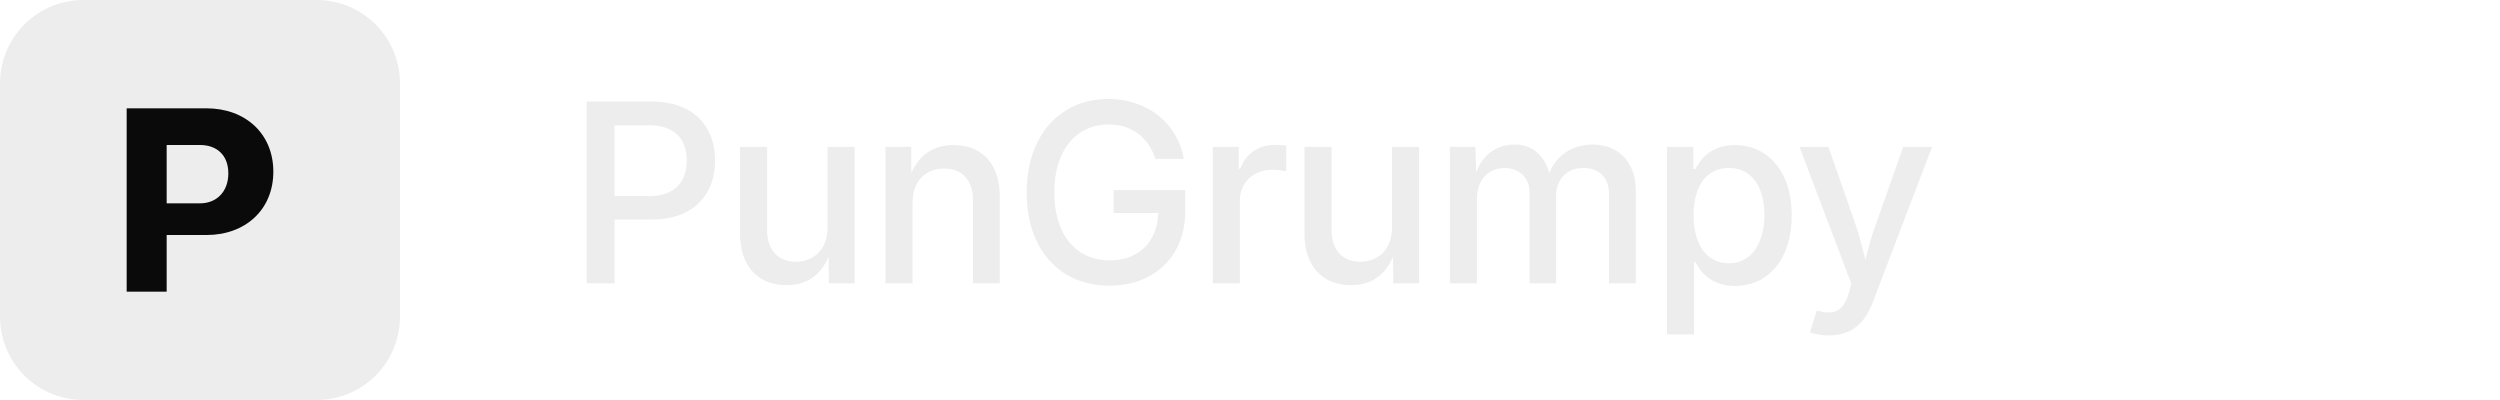
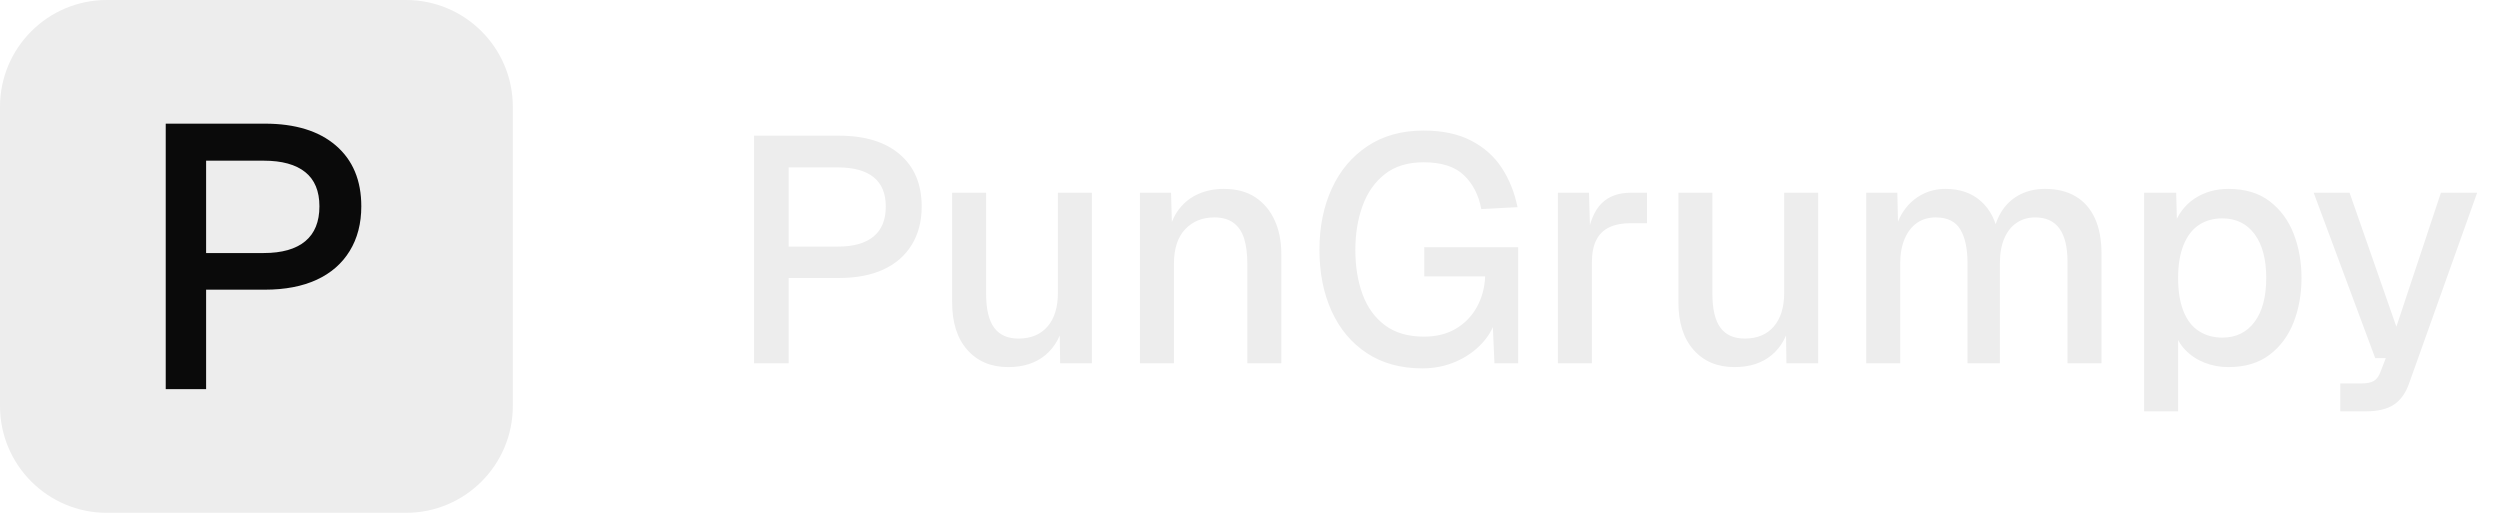
- <svg xmlns="http://www.w3.org/2000/svg" viewBox="0 0 150 24" width="150" height="24" role="img" aria-label="PunGrumpy">
+ <svg xmlns="http://www.w3.org/2000/svg" viewBox="0 0 117 24" width="117" height="24" role="img" aria-label="PunGrumpy">
  <rect width="24" height="24" rx="5" fill="#EDEDED" />
-   <path d="M7.6 17.5V6.5h4.8c2.3 0 4 1.5 4 3.8s-1.7 3.8-4 3.8H10v3.4H7.6zm2.4-5.3h2c1 0 1.7-.7 1.7-1.8s-.7-1.7-1.7-1.7h-2v3.5z" fill="#0A0A0A" />
-   <text x="34" y="17" font-family="Geist, 'Geist Sans', ui-sans-serif, system-ui, -apple-system, 'Segoe UI', sans-serif" font-size="15" font-weight="500" letter-spacing="-0.3" fill="#EDEDED">PunGrumpy</text>
+   <path d="M7.756 18.212V5.787H12.394Q14.529 5.787 15.719 6.811Q16.909 7.835 16.909 9.655Q16.909 10.862 16.366 11.746Q15.824 12.63 14.818 13.094Q13.811 13.557 12.394 13.557H9.646V18.212ZM9.646 11.842H12.341Q13.619 11.842 14.284 11.291Q14.949 10.74 14.949 9.655Q14.949 8.587 14.284 8.054Q13.619 7.52 12.341 7.52H9.646Z" fill="#0A0A0A" />
+   <path d="M35.29 17.0V6.35H39.265Q41.095 6.35 42.115 7.228Q43.135 8.105 43.135 9.665Q43.135 10.7 42.67 11.457Q42.205 12.215 41.343 12.613Q40.48 13.01 39.265 13.01H36.91V17.0ZM36.91 11.54H39.22Q40.315 11.54 40.885 11.067Q41.455 10.595 41.455 9.665Q41.455 8.75 40.885 8.293Q40.315 7.835 39.22 7.835H36.91Z M47.185 17.18Q45.985 17.18 45.273 16.377Q44.56 15.575 44.56 14.15V9.02H46.15V13.745Q46.15 14.825 46.525 15.335Q46.9 15.845 47.665 15.845Q48.535 15.845 49.023 15.283Q49.51 14.72 49.51 13.7V9.02H51.1V17.0H49.615L49.585 14.915L49.81 15.005Q49.6 16.055 48.925 16.617Q48.25 17.18 47.185 17.18Z M53.35 17.0V9.02H54.805L54.865 11.15L54.67 11.045Q54.805 10.265 55.18 9.785Q55.555 9.305 56.095 9.072Q56.635 8.84 57.265 8.84Q58.165 8.84 58.757 9.238Q59.35 9.635 59.657 10.318Q59.965 11.0 59.965 11.87V17.0H58.375V12.35Q58.375 11.645 58.225 11.165Q58.075 10.685 57.73 10.43Q57.385 10.175 56.83 10.175Q55.99 10.175 55.465 10.73Q54.94 11.285 54.94 12.35V17.0Z M66.565 17.24Q65.05 17.24 63.97 16.527Q62.89 15.815 62.32 14.562Q61.75 13.31 61.75 11.69Q61.75 10.085 62.328 8.825Q62.905 7.565 64.0 6.838Q65.095 6.11 66.625 6.11Q67.93 6.11 68.838 6.575Q69.745 7.04 70.278 7.85Q70.81 8.66 71.02 9.695L69.325 9.785Q69.145 8.81 68.515 8.203Q67.885 7.595 66.625 7.595Q65.515 7.595 64.81 8.15Q64.105 8.705 63.768 9.635Q63.43 10.565 63.43 11.69Q63.43 12.86 63.768 13.775Q64.105 14.69 64.817 15.223Q65.53 15.755 66.64 15.755Q67.51 15.755 68.14 15.38Q68.77 15.005 69.123 14.36Q69.475 13.715 69.505 12.935H66.655V11.57H71.05V17.0H69.94L69.835 14.6L70.045 14.78Q69.88 15.5 69.37 16.055Q68.86 16.61 68.132 16.925Q67.405 17.24 66.565 17.24Z M72.91 17.0V9.02H74.365L74.425 11.135L74.29 11.09Q74.455 10.01 74.957 9.515Q75.46 9.02 76.315 9.02H77.08V10.445H76.315Q75.715 10.445 75.31 10.64Q74.905 10.835 74.703 11.24Q74.5 11.645 74.5 12.29V17.0Z M81.175 17.18Q79.975 17.18 79.262 16.377Q78.55 15.575 78.55 14.15V9.02H80.14V13.745Q80.14 14.825 80.515 15.335Q80.89 15.845 81.655 15.845Q82.525 15.845 83.012 15.283Q83.5 14.72 83.5 13.7V9.02H85.09V17.0H83.605L83.575 14.915L83.8 15.005Q83.59 16.055 82.915 16.617Q82.24 17.18 81.175 17.18Z M87.34 17.0V9.02H88.795L88.84 11.0L88.66 10.94Q88.795 10.28 89.132 9.815Q89.47 9.35 89.965 9.095Q90.46 8.84 91.045 8.84Q92.065 8.84 92.71 9.418Q93.355 9.995 93.52 11.0H93.265Q93.4 10.295 93.722 9.823Q94.045 9.35 94.555 9.095Q95.065 8.84 95.71 8.84Q96.55 8.84 97.142 9.192Q97.735 9.545 98.043 10.22Q98.35 10.895 98.35 11.87V17.0H96.76V12.26Q96.76 11.225 96.385 10.7Q96.01 10.175 95.245 10.175Q94.75 10.175 94.375 10.43Q94.0 10.685 93.797 11.165Q93.595 11.645 93.595 12.32V17.0H92.08V12.32Q92.08 11.3 91.743 10.738Q91.405 10.175 90.595 10.175Q90.085 10.175 89.718 10.43Q89.35 10.685 89.14 11.172Q88.93 11.66 88.93 12.32V17.0Z M100.345 19.25V9.02H101.845L101.89 10.73L101.71 10.64Q102.01 9.755 102.7 9.297Q103.39 8.84 104.29 8.84Q105.46 8.84 106.218 9.418Q106.975 9.995 107.343 10.94Q107.71 11.885 107.71 13.01Q107.71 14.135 107.343 15.08Q106.975 16.025 106.218 16.602Q105.46 17.18 104.29 17.18Q103.69 17.18 103.165 16.97Q102.64 16.76 102.273 16.378Q101.905 15.995 101.755 15.47L101.935 15.29V19.25ZM104.005 15.8Q104.965 15.8 105.513 15.065Q106.06 14.33 106.06 13.01Q106.06 11.69 105.513 10.955Q104.965 10.22 104.005 10.22Q103.375 10.22 102.91 10.527Q102.445 10.835 102.19 11.465Q101.935 12.095 101.935 13.01Q101.935 13.925 102.183 14.555Q102.43 15.185 102.903 15.492Q103.375 15.8 104.005 15.8Z M109.525 19.25V17.945H110.5Q110.905 17.945 111.1 17.825Q111.295 17.705 111.4 17.42L111.655 16.76H111.16L108.28 9.02H109.96L112.15 15.29L114.235 9.02H115.93L112.75 17.93Q112.51 18.62 112.037 18.935Q111.565 19.25 110.725 19.25Z" fill="#EDEDED" />
</svg>
